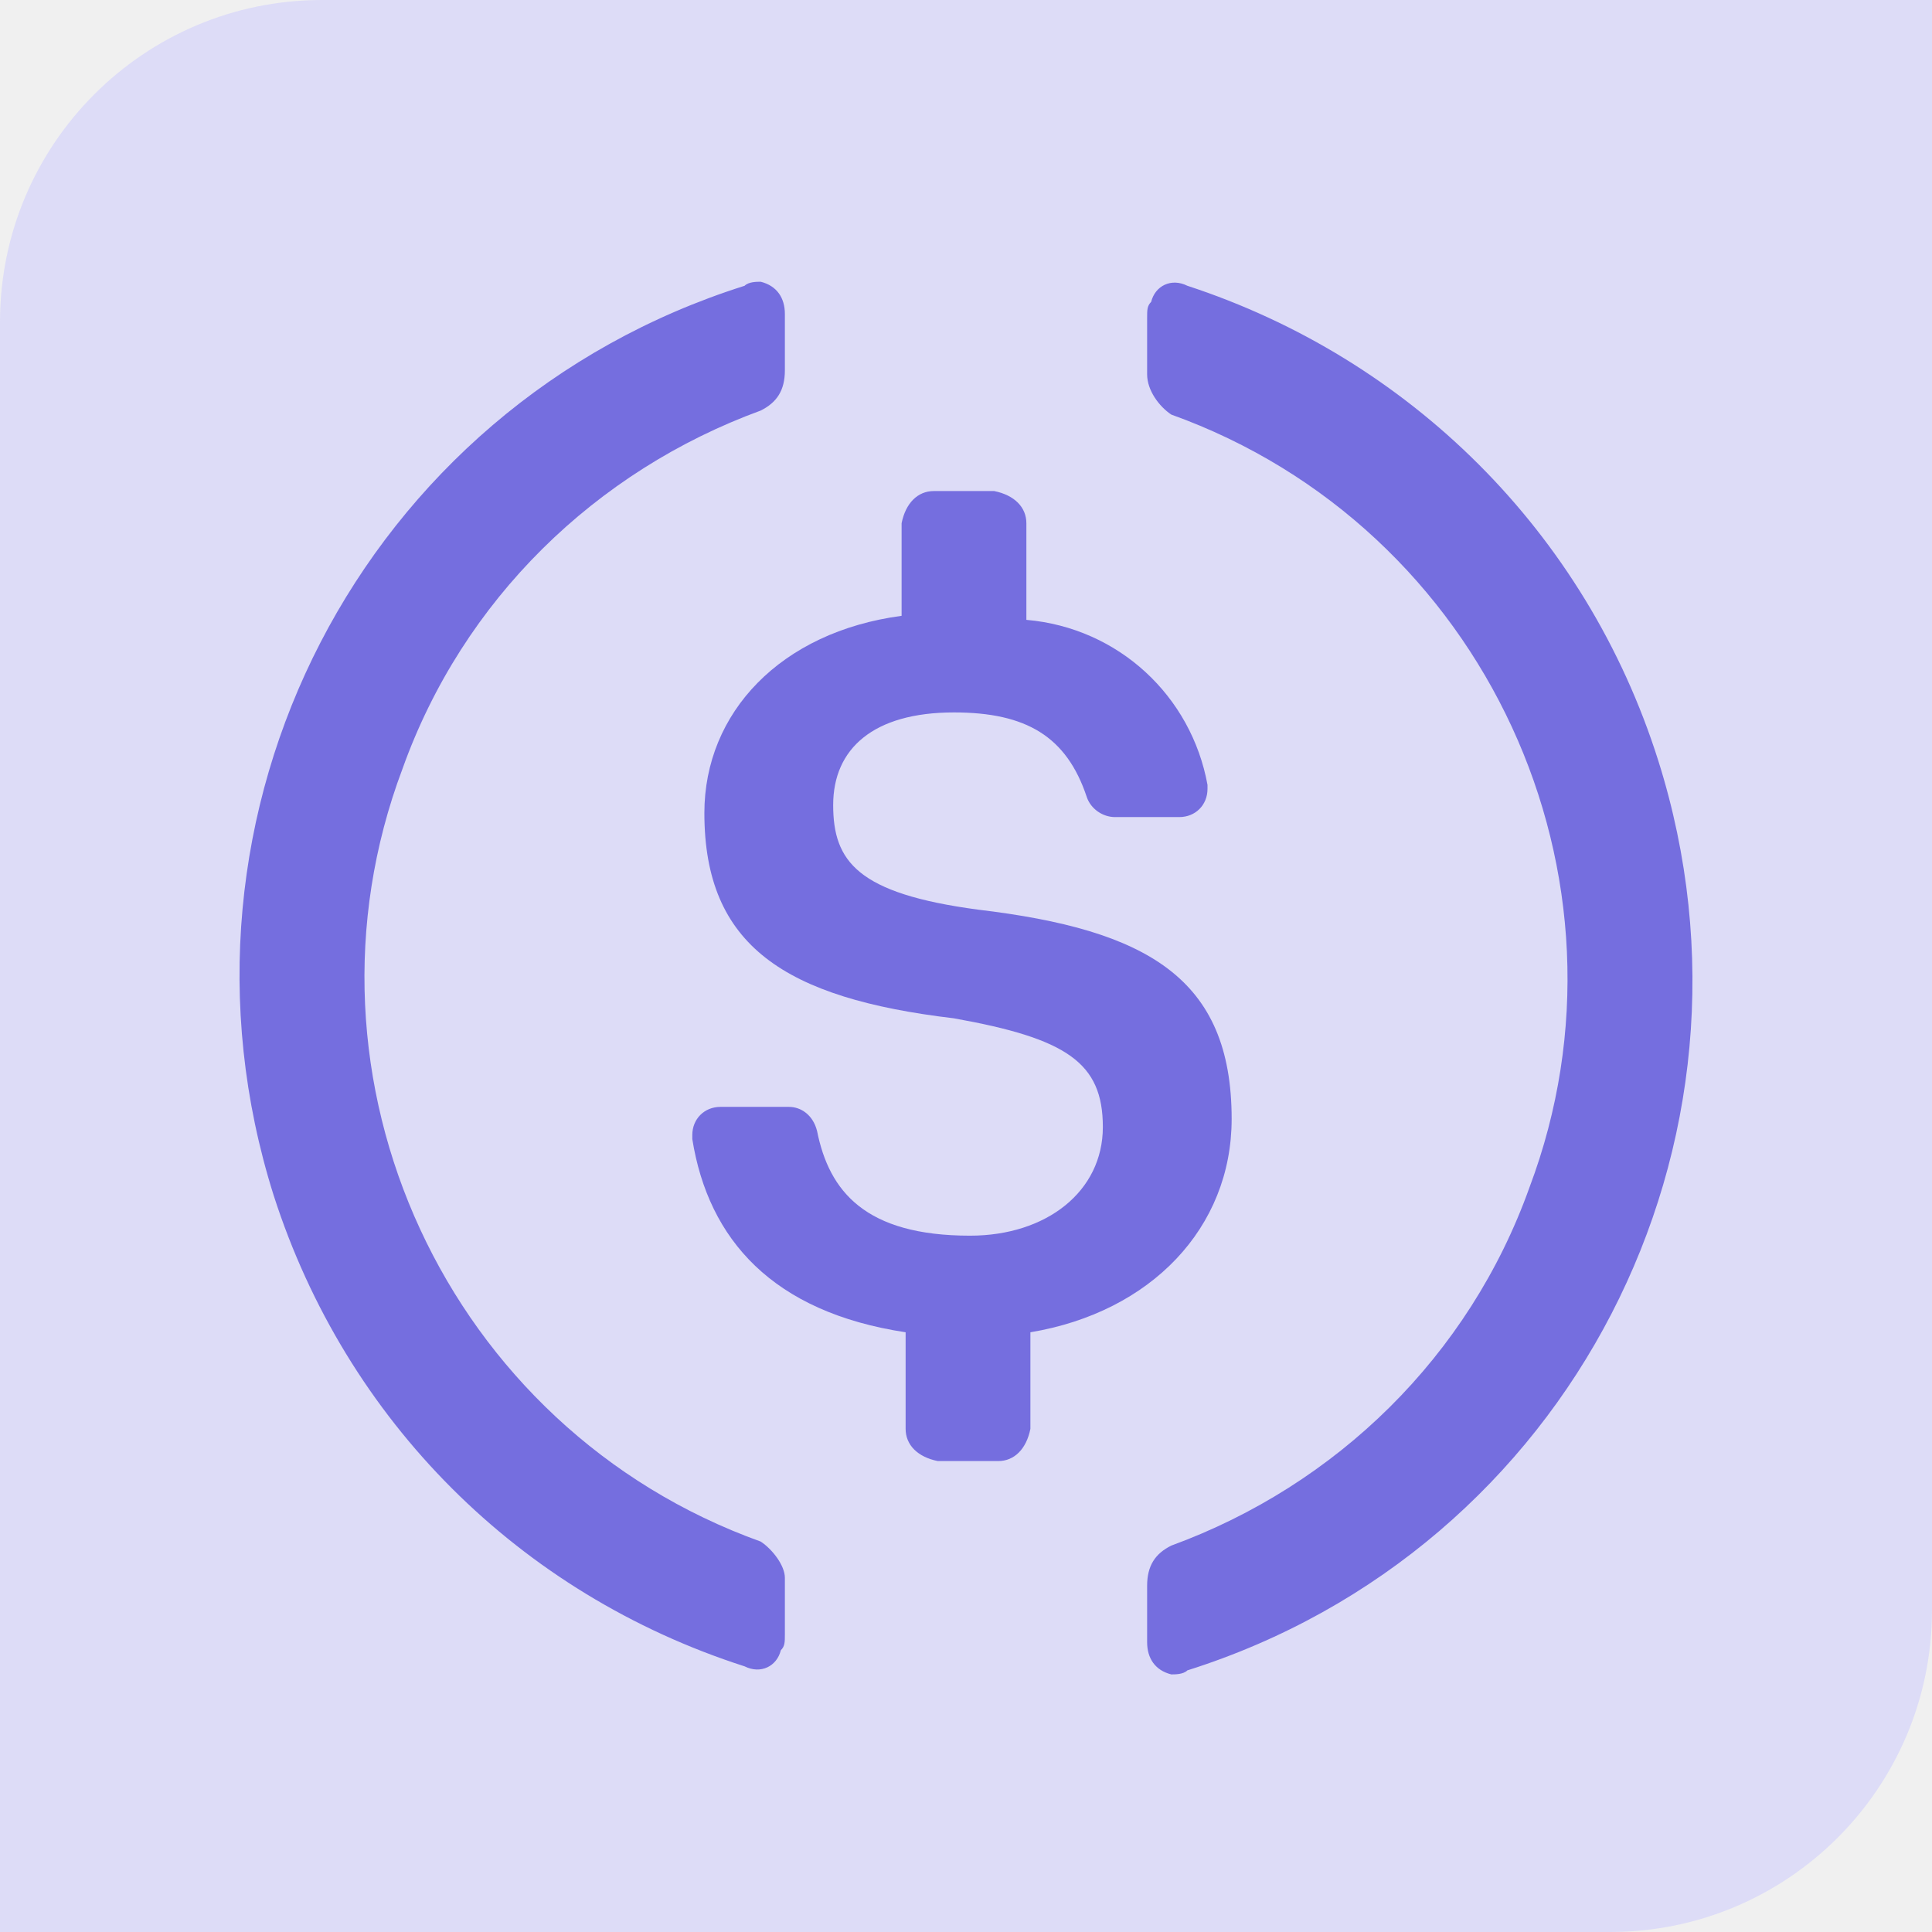
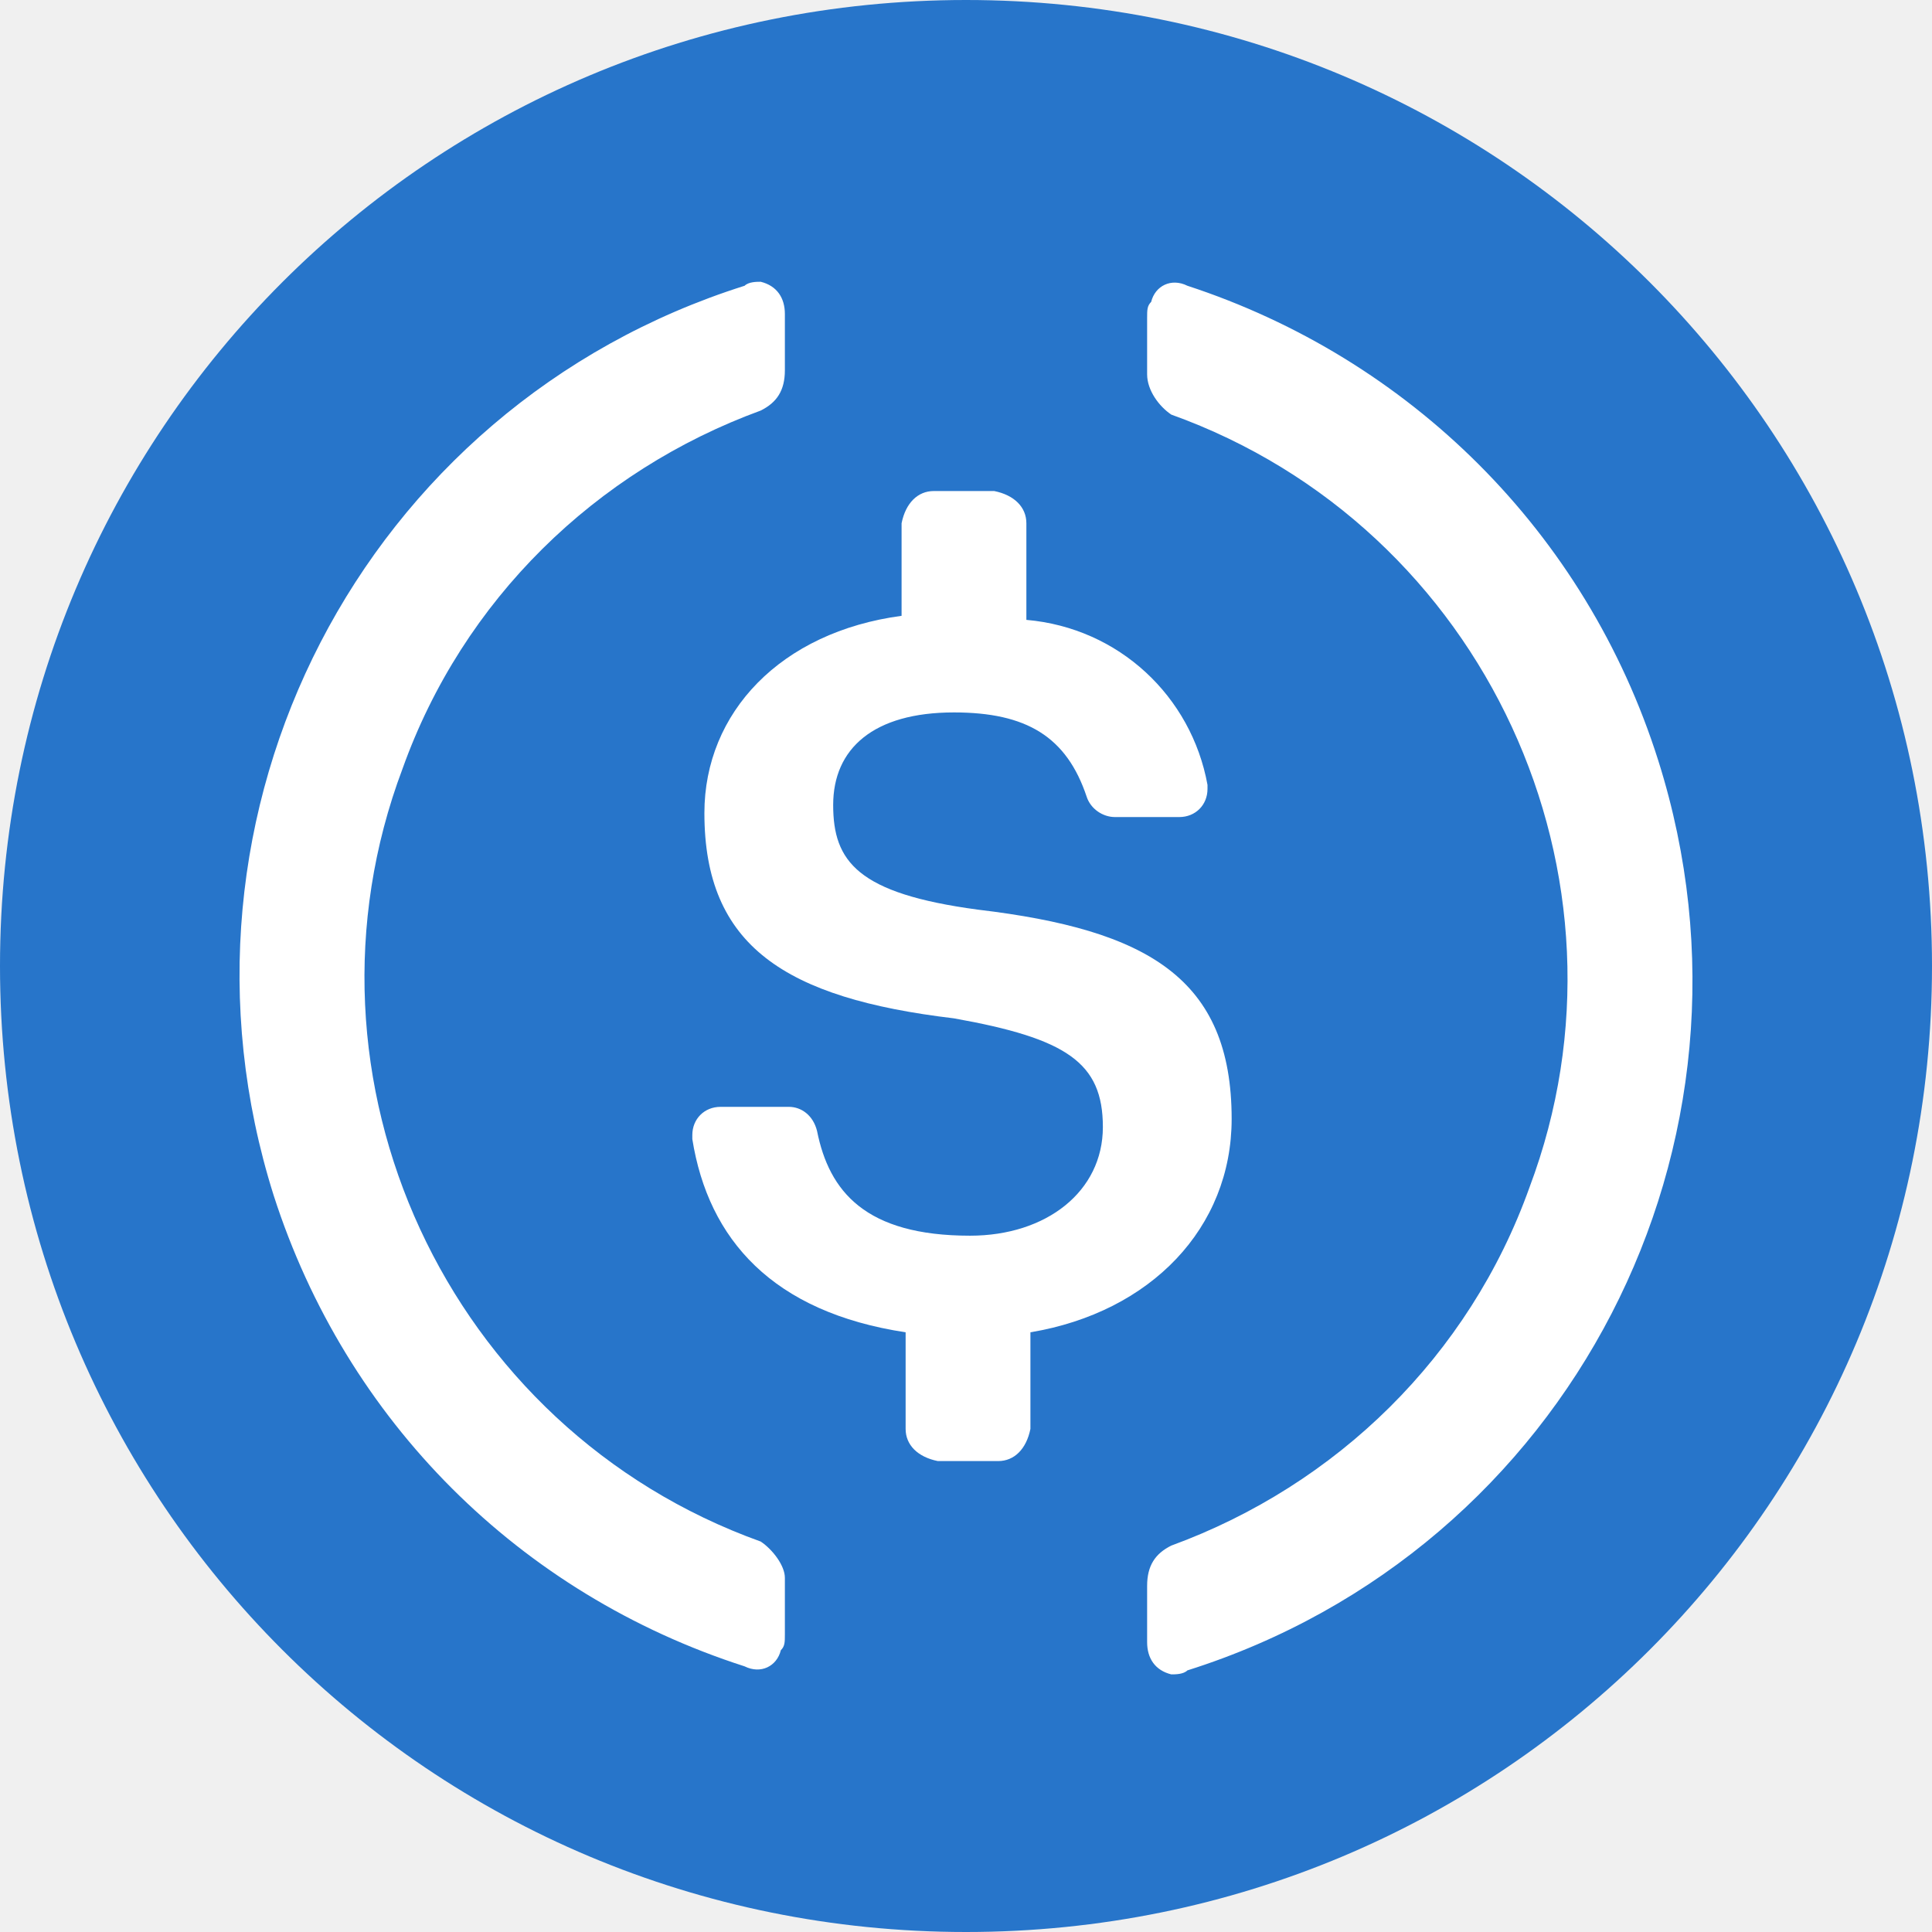
- <svg xmlns="http://www.w3.org/2000/svg" width="108" height="108" viewBox="0 0 108 108" fill="none">
-   <path d="M0 18C0 8.059 8.059 0 18 0H108V90C108 99.941 99.941 108 90 108H0V18Z" fill="#DDDCF7" />
-   <path d="M54 108C83.925 108 108 83.925 108 54C108 24.075 83.925 0 54 0C24.075 0 0 24.075 0 54C0 83.925 24.075 108 54 108Z" fill="#DDDCF7" />
-   <path d="M68.85 62.55C68.85 54.675 64.125 51.975 54.675 50.85C47.925 49.95 46.575 48.15 46.575 45C46.575 41.85 48.825 39.825 53.325 39.825C57.375 39.825 59.625 41.175 60.75 44.55C60.975 45.225 61.65 45.675 62.325 45.675H65.925C66.825 45.675 67.5 45 67.5 44.1V43.875C66.6 38.925 62.55 35.1 57.375 34.65V29.25C57.375 28.35 56.7 27.675 55.575 27.45H52.2C51.3 27.45 50.625 28.125 50.4 29.25V34.425C43.65 35.325 39.375 39.825 39.375 45.45C39.375 52.875 43.875 55.8 53.325 56.925C59.625 58.05 61.65 59.4 61.65 63C61.65 66.6 58.5 69.075 54.225 69.075C48.375 69.075 46.35 66.6 45.675 63.225C45.45 62.325 44.775 61.875 44.1 61.875H40.275C39.375 61.875 38.7 62.55 38.7 63.45V63.675C39.6 69.3 43.2 73.35 50.625 74.475V79.875C50.625 80.775 51.3 81.45 52.425 81.675H55.8C56.7 81.675 57.375 81 57.6 79.875V74.475C64.35 73.35 68.85 68.625 68.85 62.55V62.55Z" fill="#756EDF" />
-   <path d="M42.525 86.175C24.975 79.875 15.974 60.3 22.5 42.975C25.875 33.525 33.3 26.325 42.525 22.95C43.425 22.5 43.875 21.825 43.875 20.7V17.55C43.875 16.65 43.425 15.975 42.525 15.75C42.299 15.75 41.85 15.75 41.624 15.975C20.25 22.725 8.549 45.45 15.299 66.825C19.349 79.425 29.025 89.1 41.624 93.15C42.525 93.6 43.425 93.15 43.649 92.25C43.875 92.025 43.875 91.8 43.875 91.35V88.2C43.875 87.525 43.2 86.625 42.525 86.175ZM66.375 15.975C65.475 15.525 64.574 15.975 64.35 16.875C64.125 17.1 64.125 17.325 64.125 17.775V20.925C64.125 21.825 64.8 22.725 65.475 23.175C83.025 29.475 92.025 49.05 85.499 66.375C82.124 75.825 74.699 83.025 65.475 86.4C64.574 86.85 64.125 87.525 64.125 88.65V91.8C64.125 92.7 64.574 93.375 65.475 93.6C65.7 93.6 66.15 93.6 66.375 93.375C87.75 86.625 99.45 63.9 92.7 42.525C88.65 29.7 78.749 20.025 66.375 15.975V15.975Z" fill="#756EDF" />
+ <svg xmlns="http://www.w3.org/2000/svg" width="32" height="32" viewBox="0 0 32 32" fill="none">
+   <path d="M16 32C24.867 32 32 24.867 32 16C32 7.133 24.867 0 16 0C7.133 0 0 7.133 0 16C0 24.867 7.133 32 16 32Z" fill="#2775CA" />
+   <path d="M20.4 18.533C20.4 16.2 19 15.4 16.2 15.067C14.2 14.8 13.8 14.267 13.8 13.333C13.8 12.4 14.467 11.8 15.8 11.8C17 11.8 17.667 12.2 18 13.2C18.067 13.4 18.267 13.533 18.467 13.533H19.533C19.8 13.533 20 13.333 20 13.067V13C19.733 11.533 18.533 10.4 17 10.267V8.667C17 8.4 16.8 8.2 16.467 8.133H15.467C15.2 8.133 15 8.333 14.933 8.667V10.2C12.933 10.467 11.667 11.8 11.667 13.467C11.667 15.667 13 16.533 15.8 16.867C17.667 17.2 18.267 17.6 18.267 18.667C18.267 19.733 17.333 20.467 16.067 20.467C14.333 20.467 13.733 19.733 13.533 18.733C13.467 18.467 13.267 18.333 13.067 18.333H11.933C11.667 18.333 11.467 18.533 11.467 18.8V18.867C11.733 20.533 12.8 21.733 15 22.067V23.667C15 23.933 15.2 24.133 15.533 24.2H16.533C16.8 24.2 17 24 17.067 23.667V22.067C19.067 21.733 20.4 20.333 20.4 18.533V18.533Z" fill="white" />
+   <path d="M12.6 25.533C7.4 23.667 4.733 17.867 6.667 12.733C7.667 9.933 9.867 7.8 12.6 6.8C12.867 6.667 13 6.467 13 6.133V5.2C13 4.933 12.867 4.733 12.6 4.667C12.533 4.667 12.4 4.667 12.333 4.733C6 6.733 2.533 13.467 4.533 19.8C5.733 23.533 8.6 26.4 12.333 27.6C12.6 27.733 12.867 27.6 12.933 27.333C13 27.267 13 27.2 13 27.067V26.133C13 25.933 12.8 25.667 12.6 25.533ZM19.667 4.733C19.4 4.6 19.133 4.733 19.067 5C19 5.067 19 5.133 19 5.267V6.2C19 6.467 19.2 6.733 19.4 6.867C24.6 8.733 27.267 14.533 25.333 19.667C24.333 22.467 22.133 24.6 19.4 25.6C19.133 25.733 19 25.933 19 26.267V27.2C19 27.467 19.133 27.667 19.4 27.733C19.467 27.733 19.6 27.733 19.667 27.667C26 25.667 29.467 18.933 27.467 12.6C26.267 8.8 23.333 5.933 19.667 4.733V4.733Z" fill="white" />
</svg>
